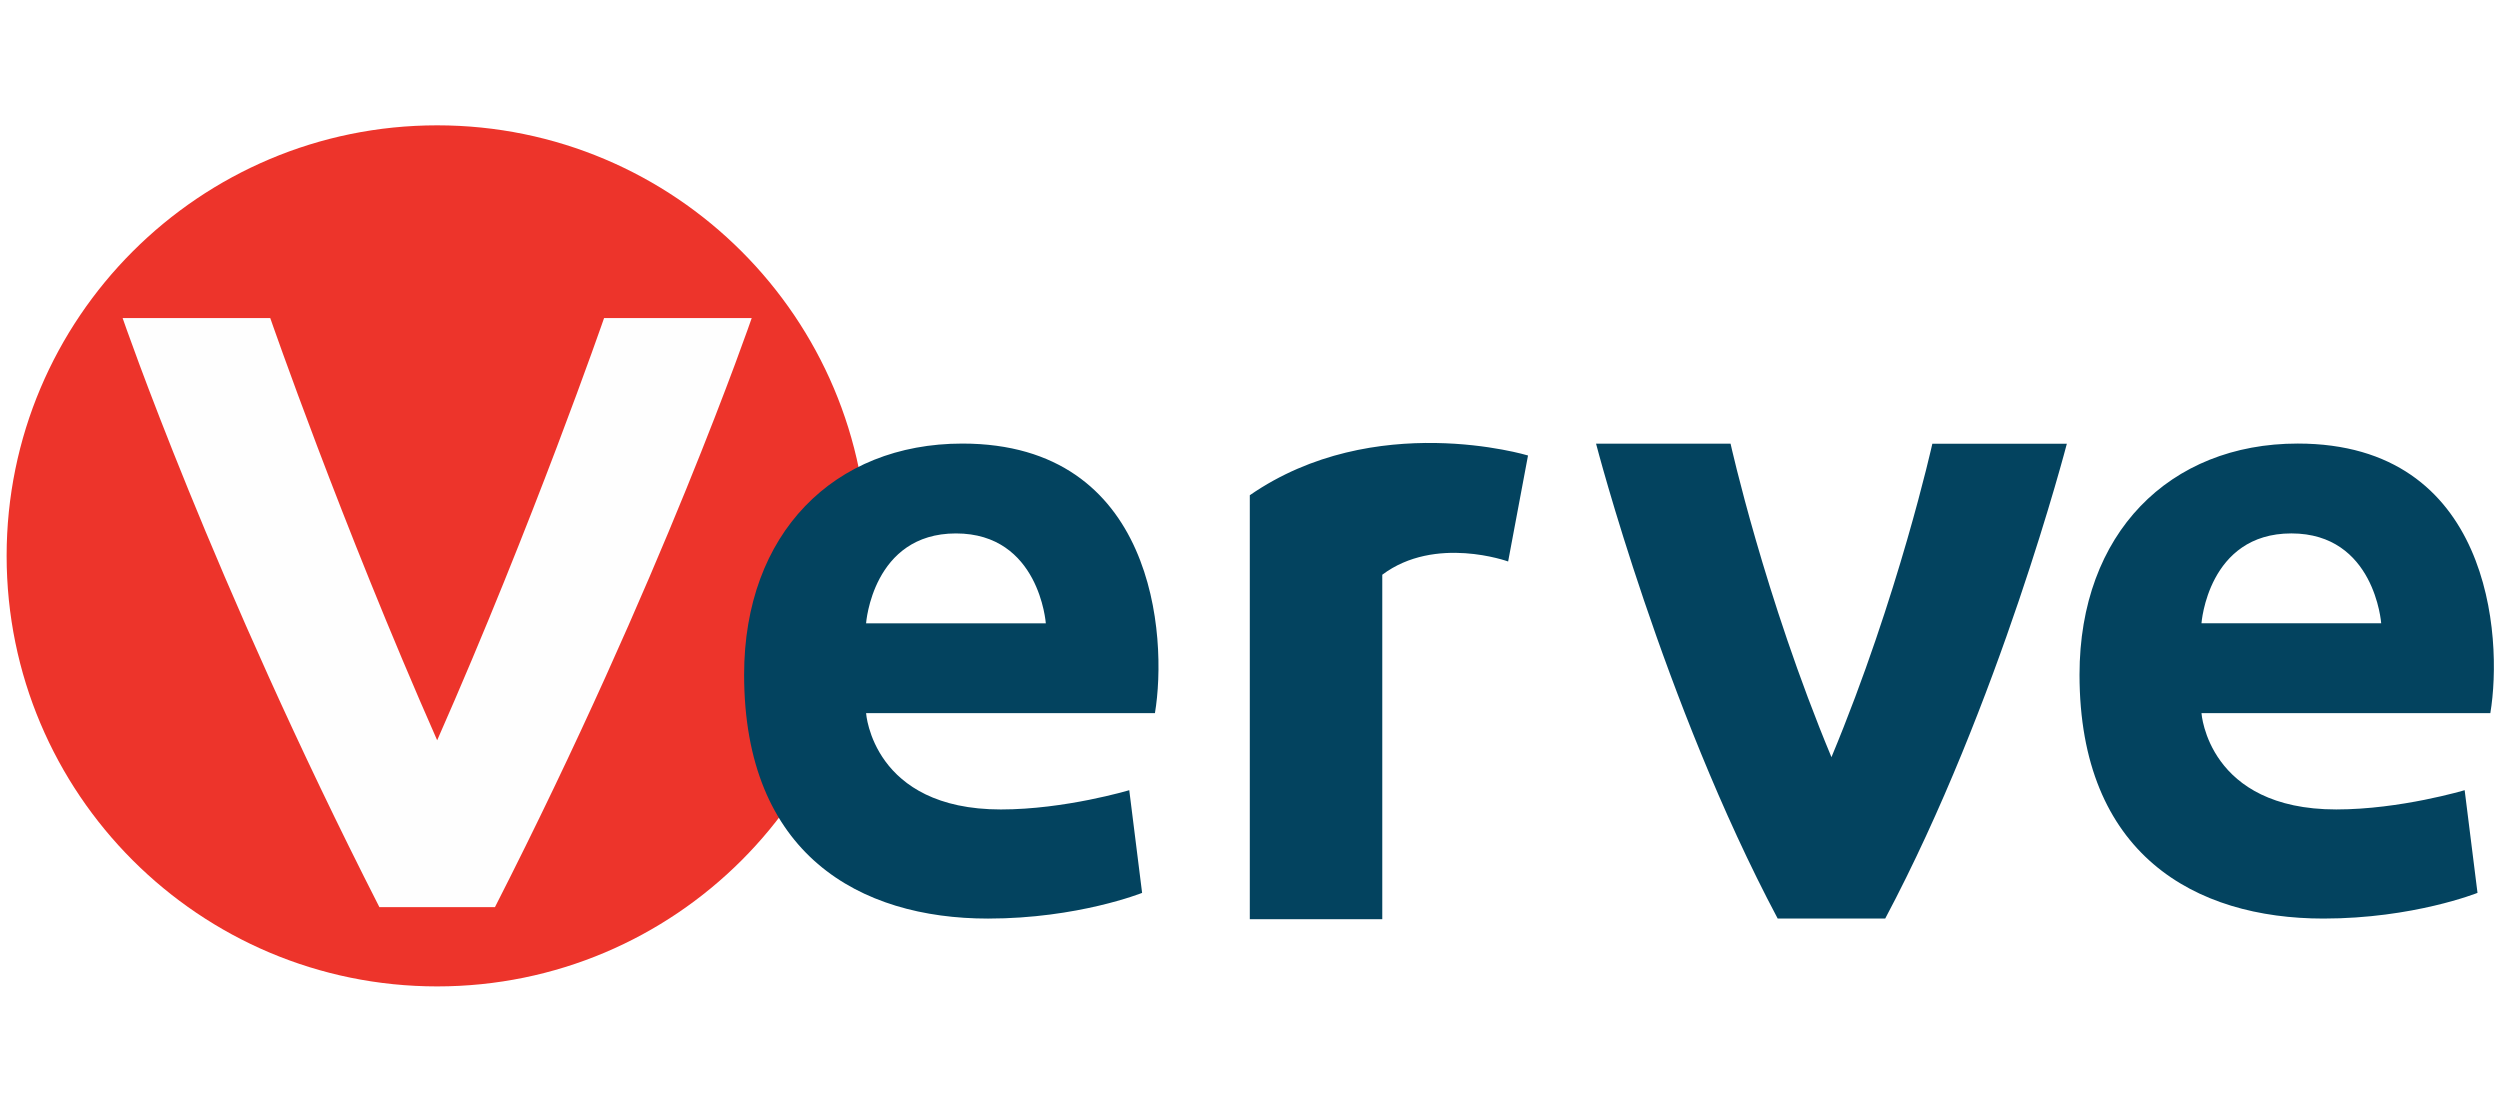
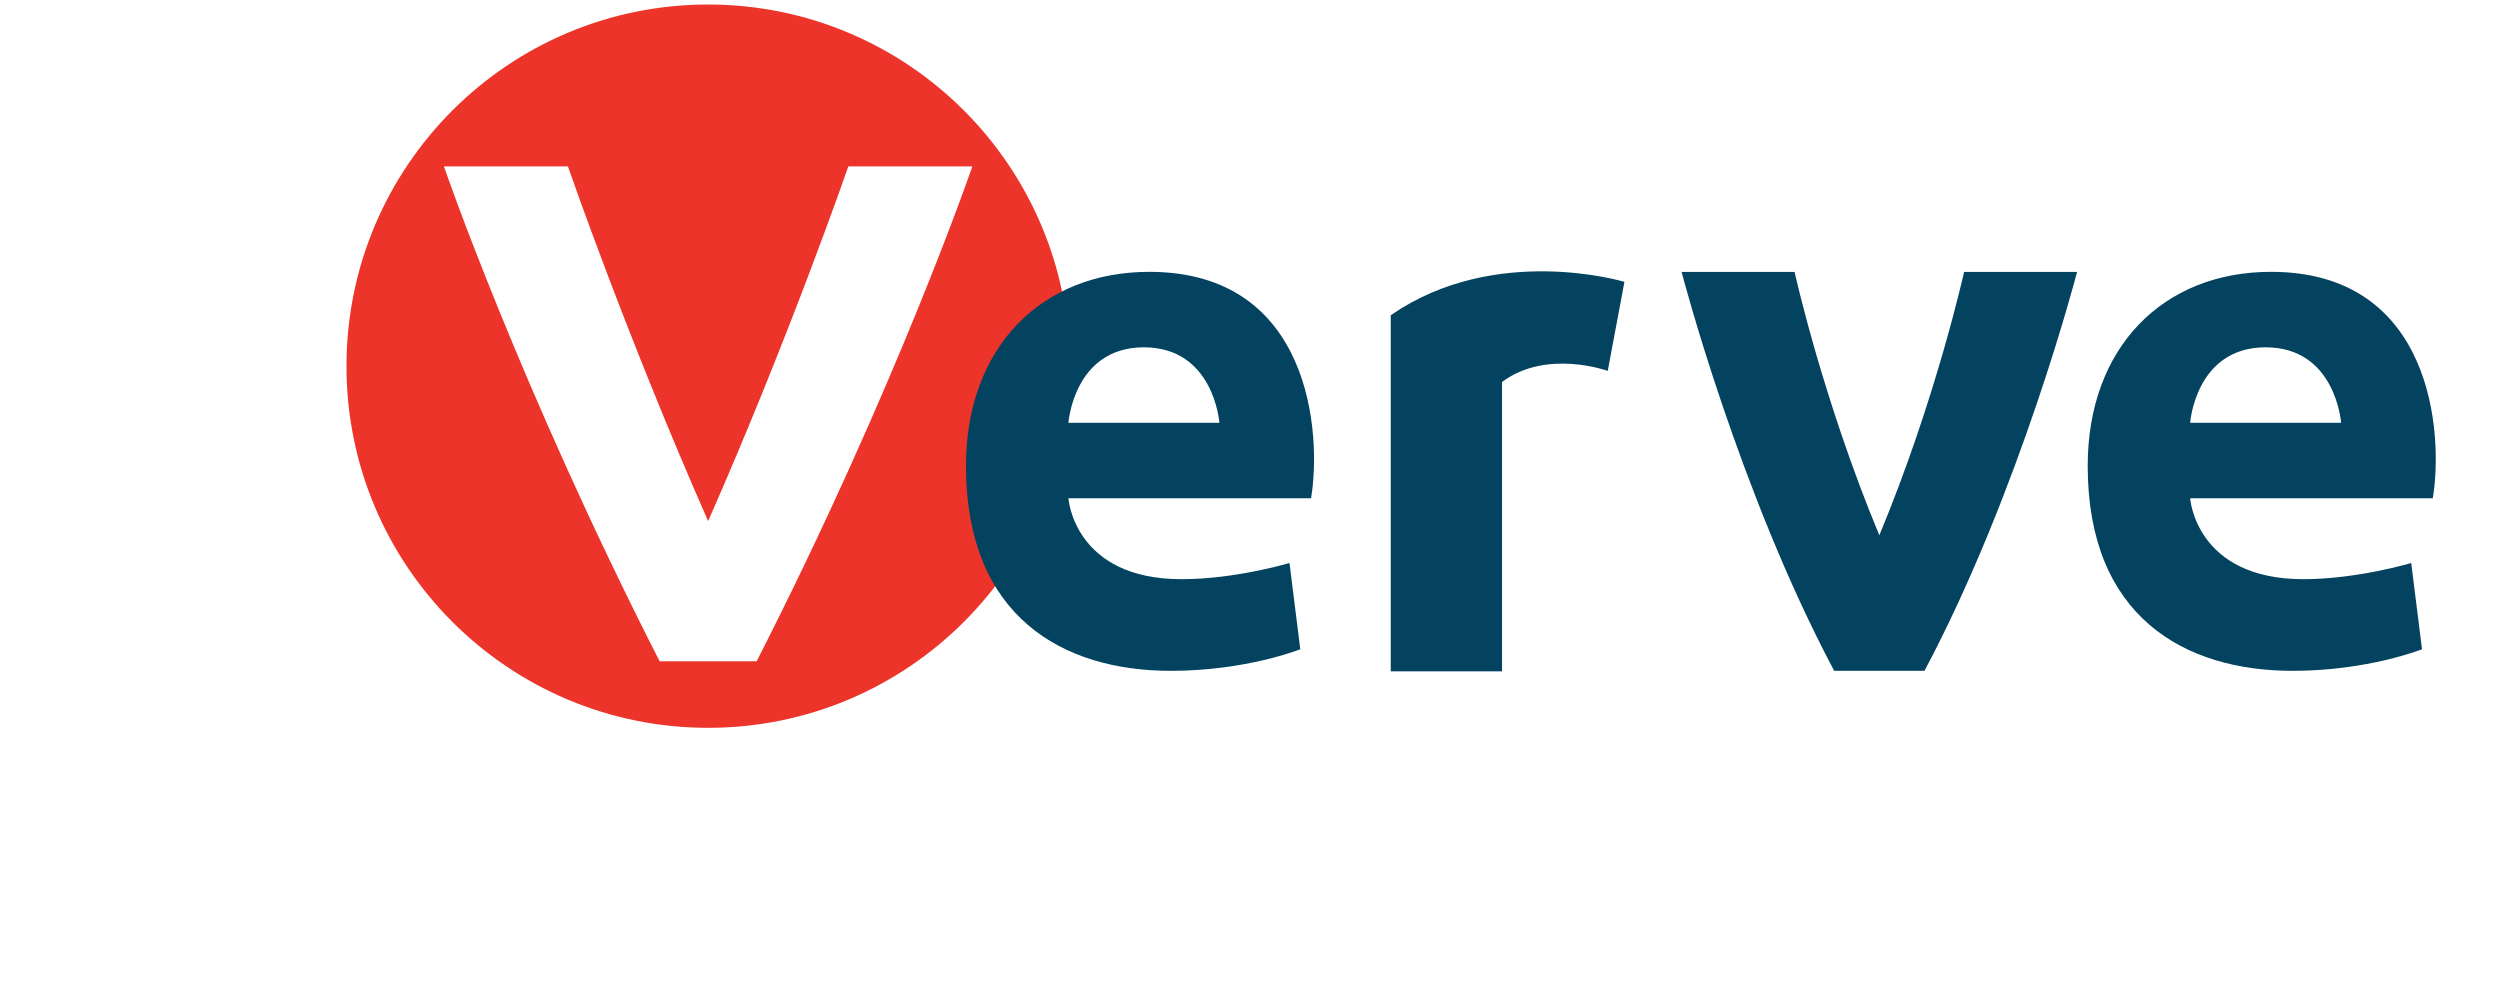
- <svg xmlns="http://www.w3.org/2000/svg" className="flex-shrink-0 kbkb7 h-auto" width="45" height="20" viewBox="0 0 462 161">
+ <svg xmlns="http://www.w3.org/2000/svg" className="flex-shrink-0 kbkb7 h-auto" width="50" height="20" viewBox="0 0 400 220">
  <g fill="none" fill-rule="evenodd" transform="matrix(0 -1 1 0 .5 160.5)">
    <path d="m79.942 159.853c-43.942 0-79.563-35.621-79.563-79.563 0-43.944 35.621-79.566 79.563-79.566s79.563 35.623 79.563 79.566c0 43.942-35.621 79.563-79.563 79.563" fill="#ed342b" />
    <path d="m45.861 80.289c40.34-17.797 78.026-30.846 78.026-30.846v-27.282s-48.37 16.605-108.859 47.45v21.356c60.489 30.845 108.859 47.449 108.859 47.449v-27.282s-37.685-13.048-78.026-30.845" fill="#fefefe" />
    <path d="m84.091 422.94c0-15.423-16.608-16.607-16.608-16.607v33.212s16.608-1.185 16.608-16.604m-33.214 36.772v-53.379s-17.796 1.184-17.796 24.911c0 11.861 3.562 23.723 3.562 23.723l-18.979 2.374s-4.748-11.863-4.748-28.471c0-23.724 11.864-45.076 45.077-45.076 26.097 0 42.704 16.608 42.704 40.332 0 35.586-35.587 37.956-49.821 35.586m28.029-181.509 19.586 3.673s8.606-28.362-7.343-51.414h-78.344v24.482h63.654c7.342 9.793 2.446 23.259 2.446 23.259m5.185-102.046c0-15.42-16.608-16.605-16.608-16.605v33.213s16.608-1.184 16.608-16.607m-33.214 36.772v-53.377s-17.796 1.185-17.796 24.91c0 11.86 3.562 23.723 3.562 23.723l-18.979 2.374s-4.748-11.864-4.748-28.471c0-23.724 11.864-45.077 45.077-45.077 26.097 0 42.704 16.608 42.704 40.332 0 35.587-35.587 37.957-49.821 35.587m-8.13 125.02c29.837-12.431 57.936-18.644 57.936-18.644l-.003-24.857s-47.987 12.43-87.749 33.562v19.879c39.763 21.133 87.742 33.563 87.742 33.563v-24.858s-28.089-6.213-57.926-18.644" fill="#03435f" />
  </g>
</svg>
